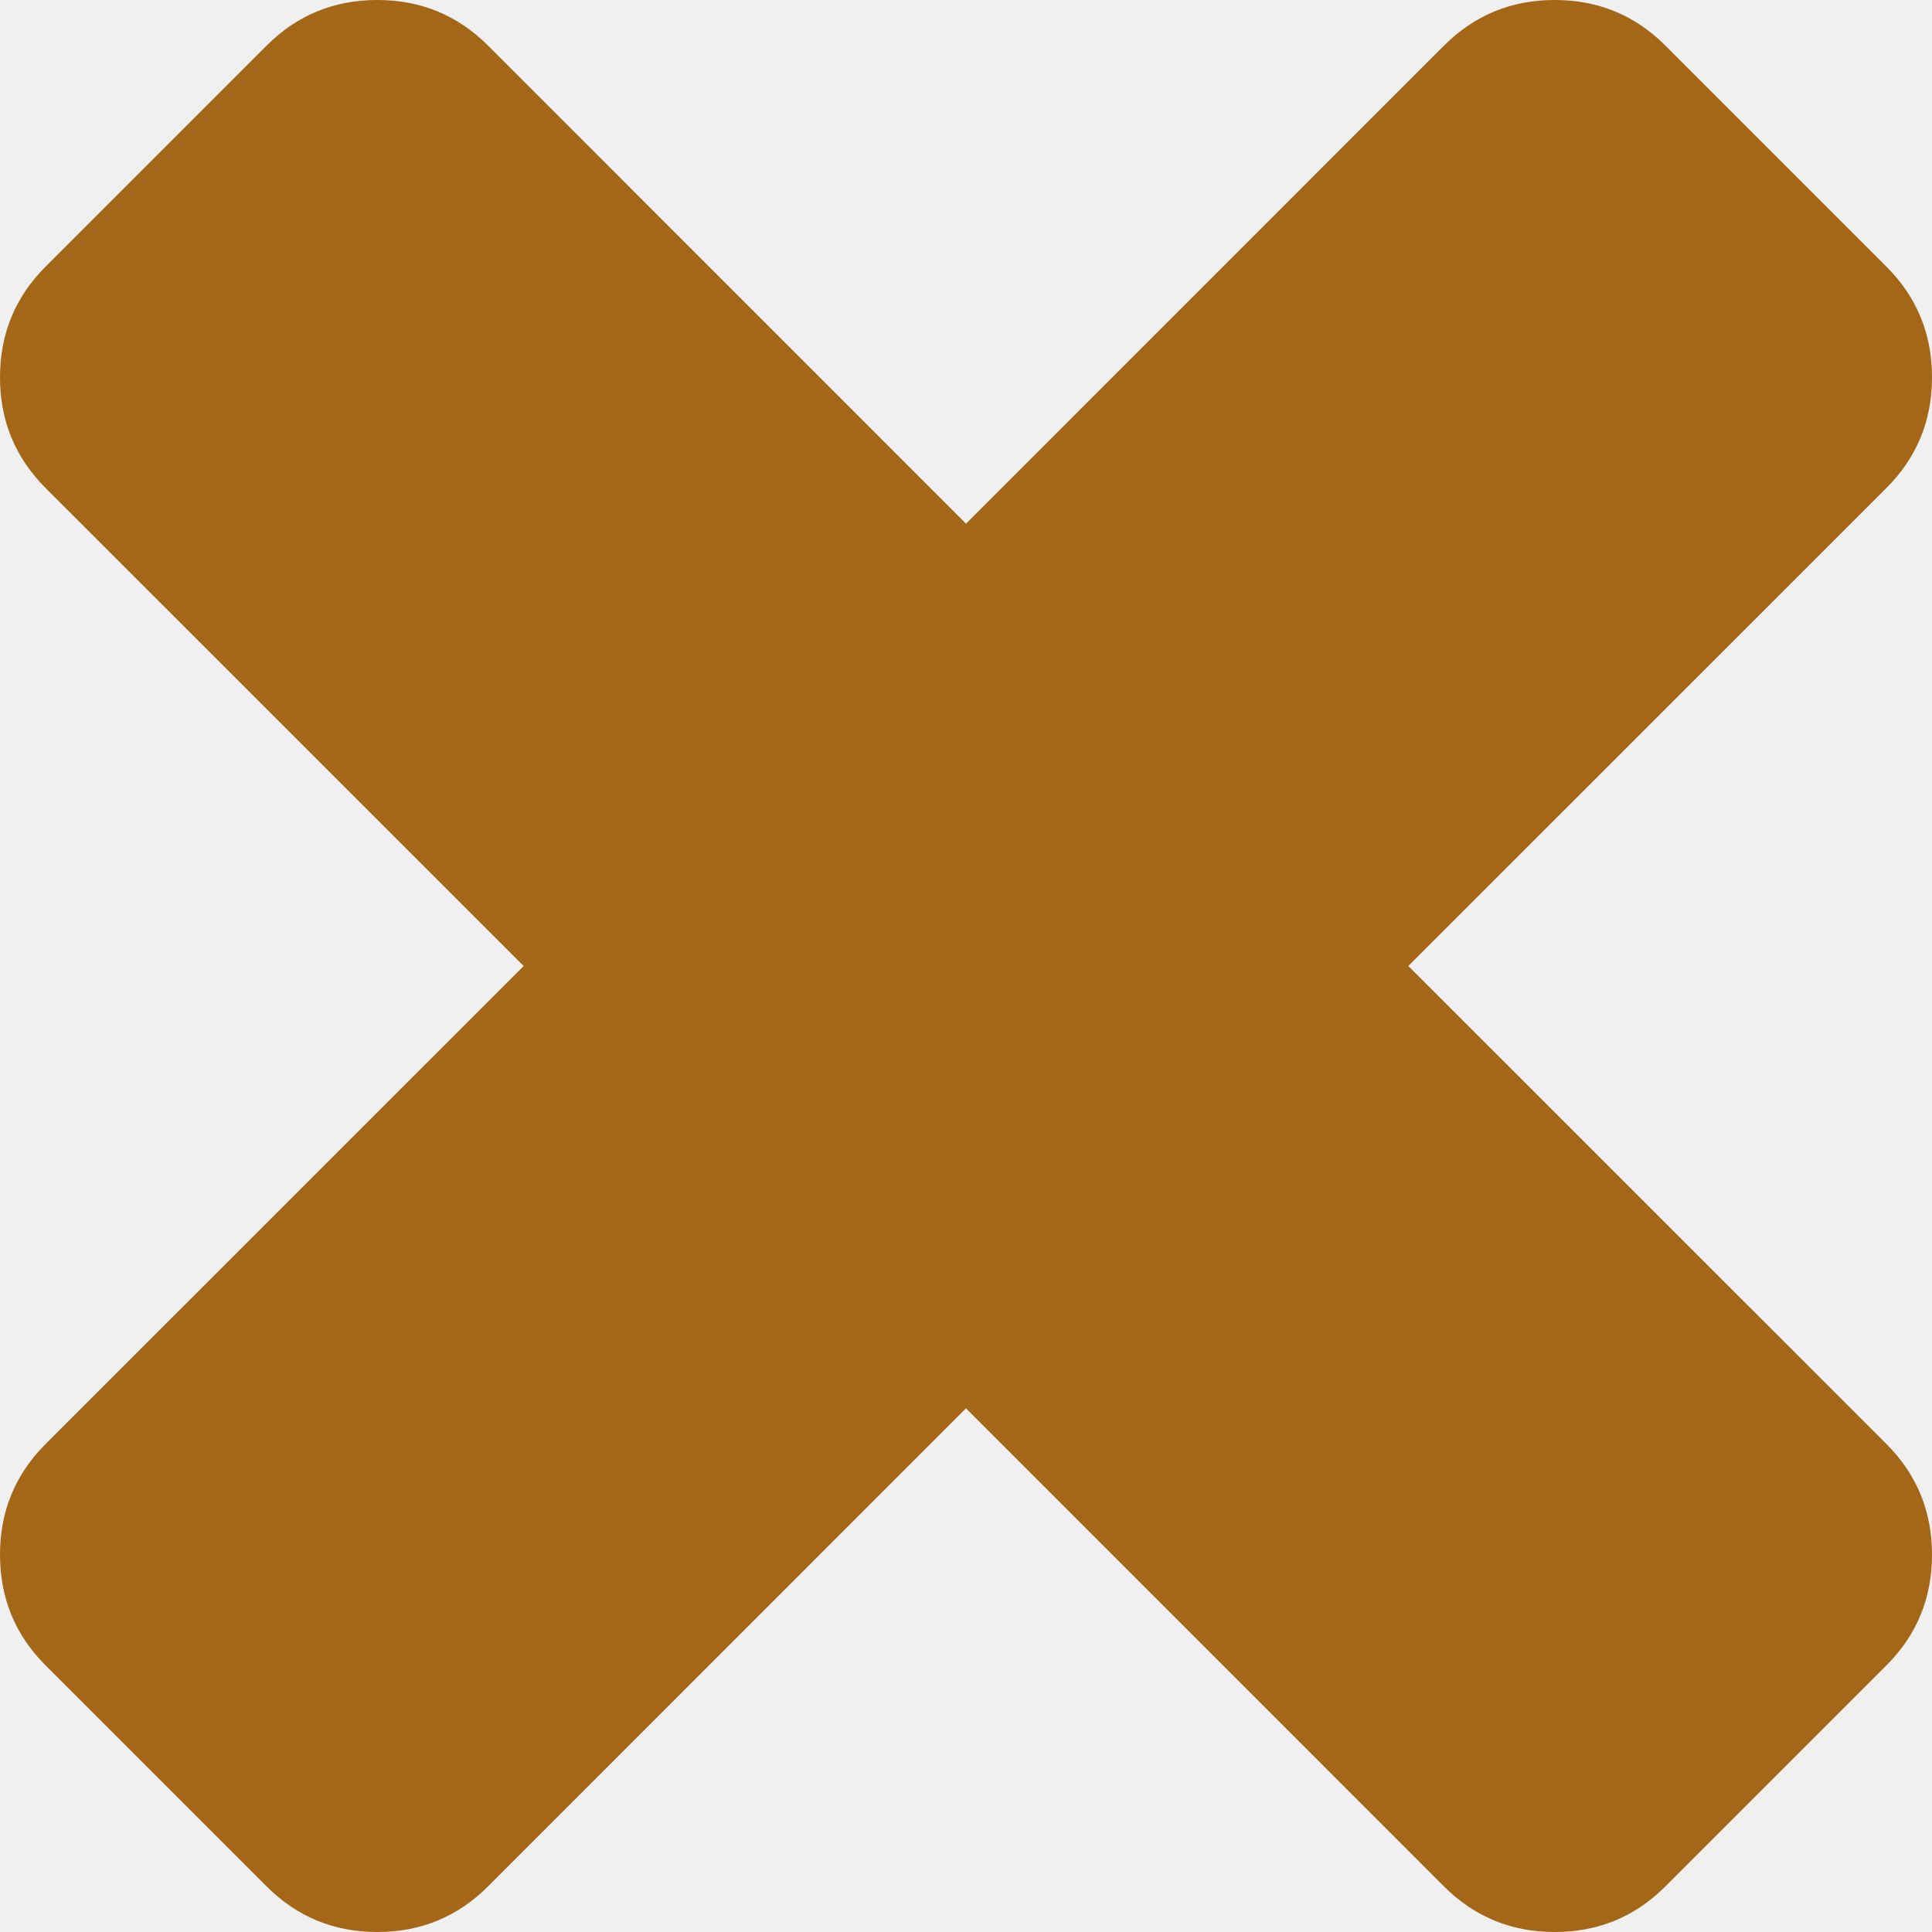
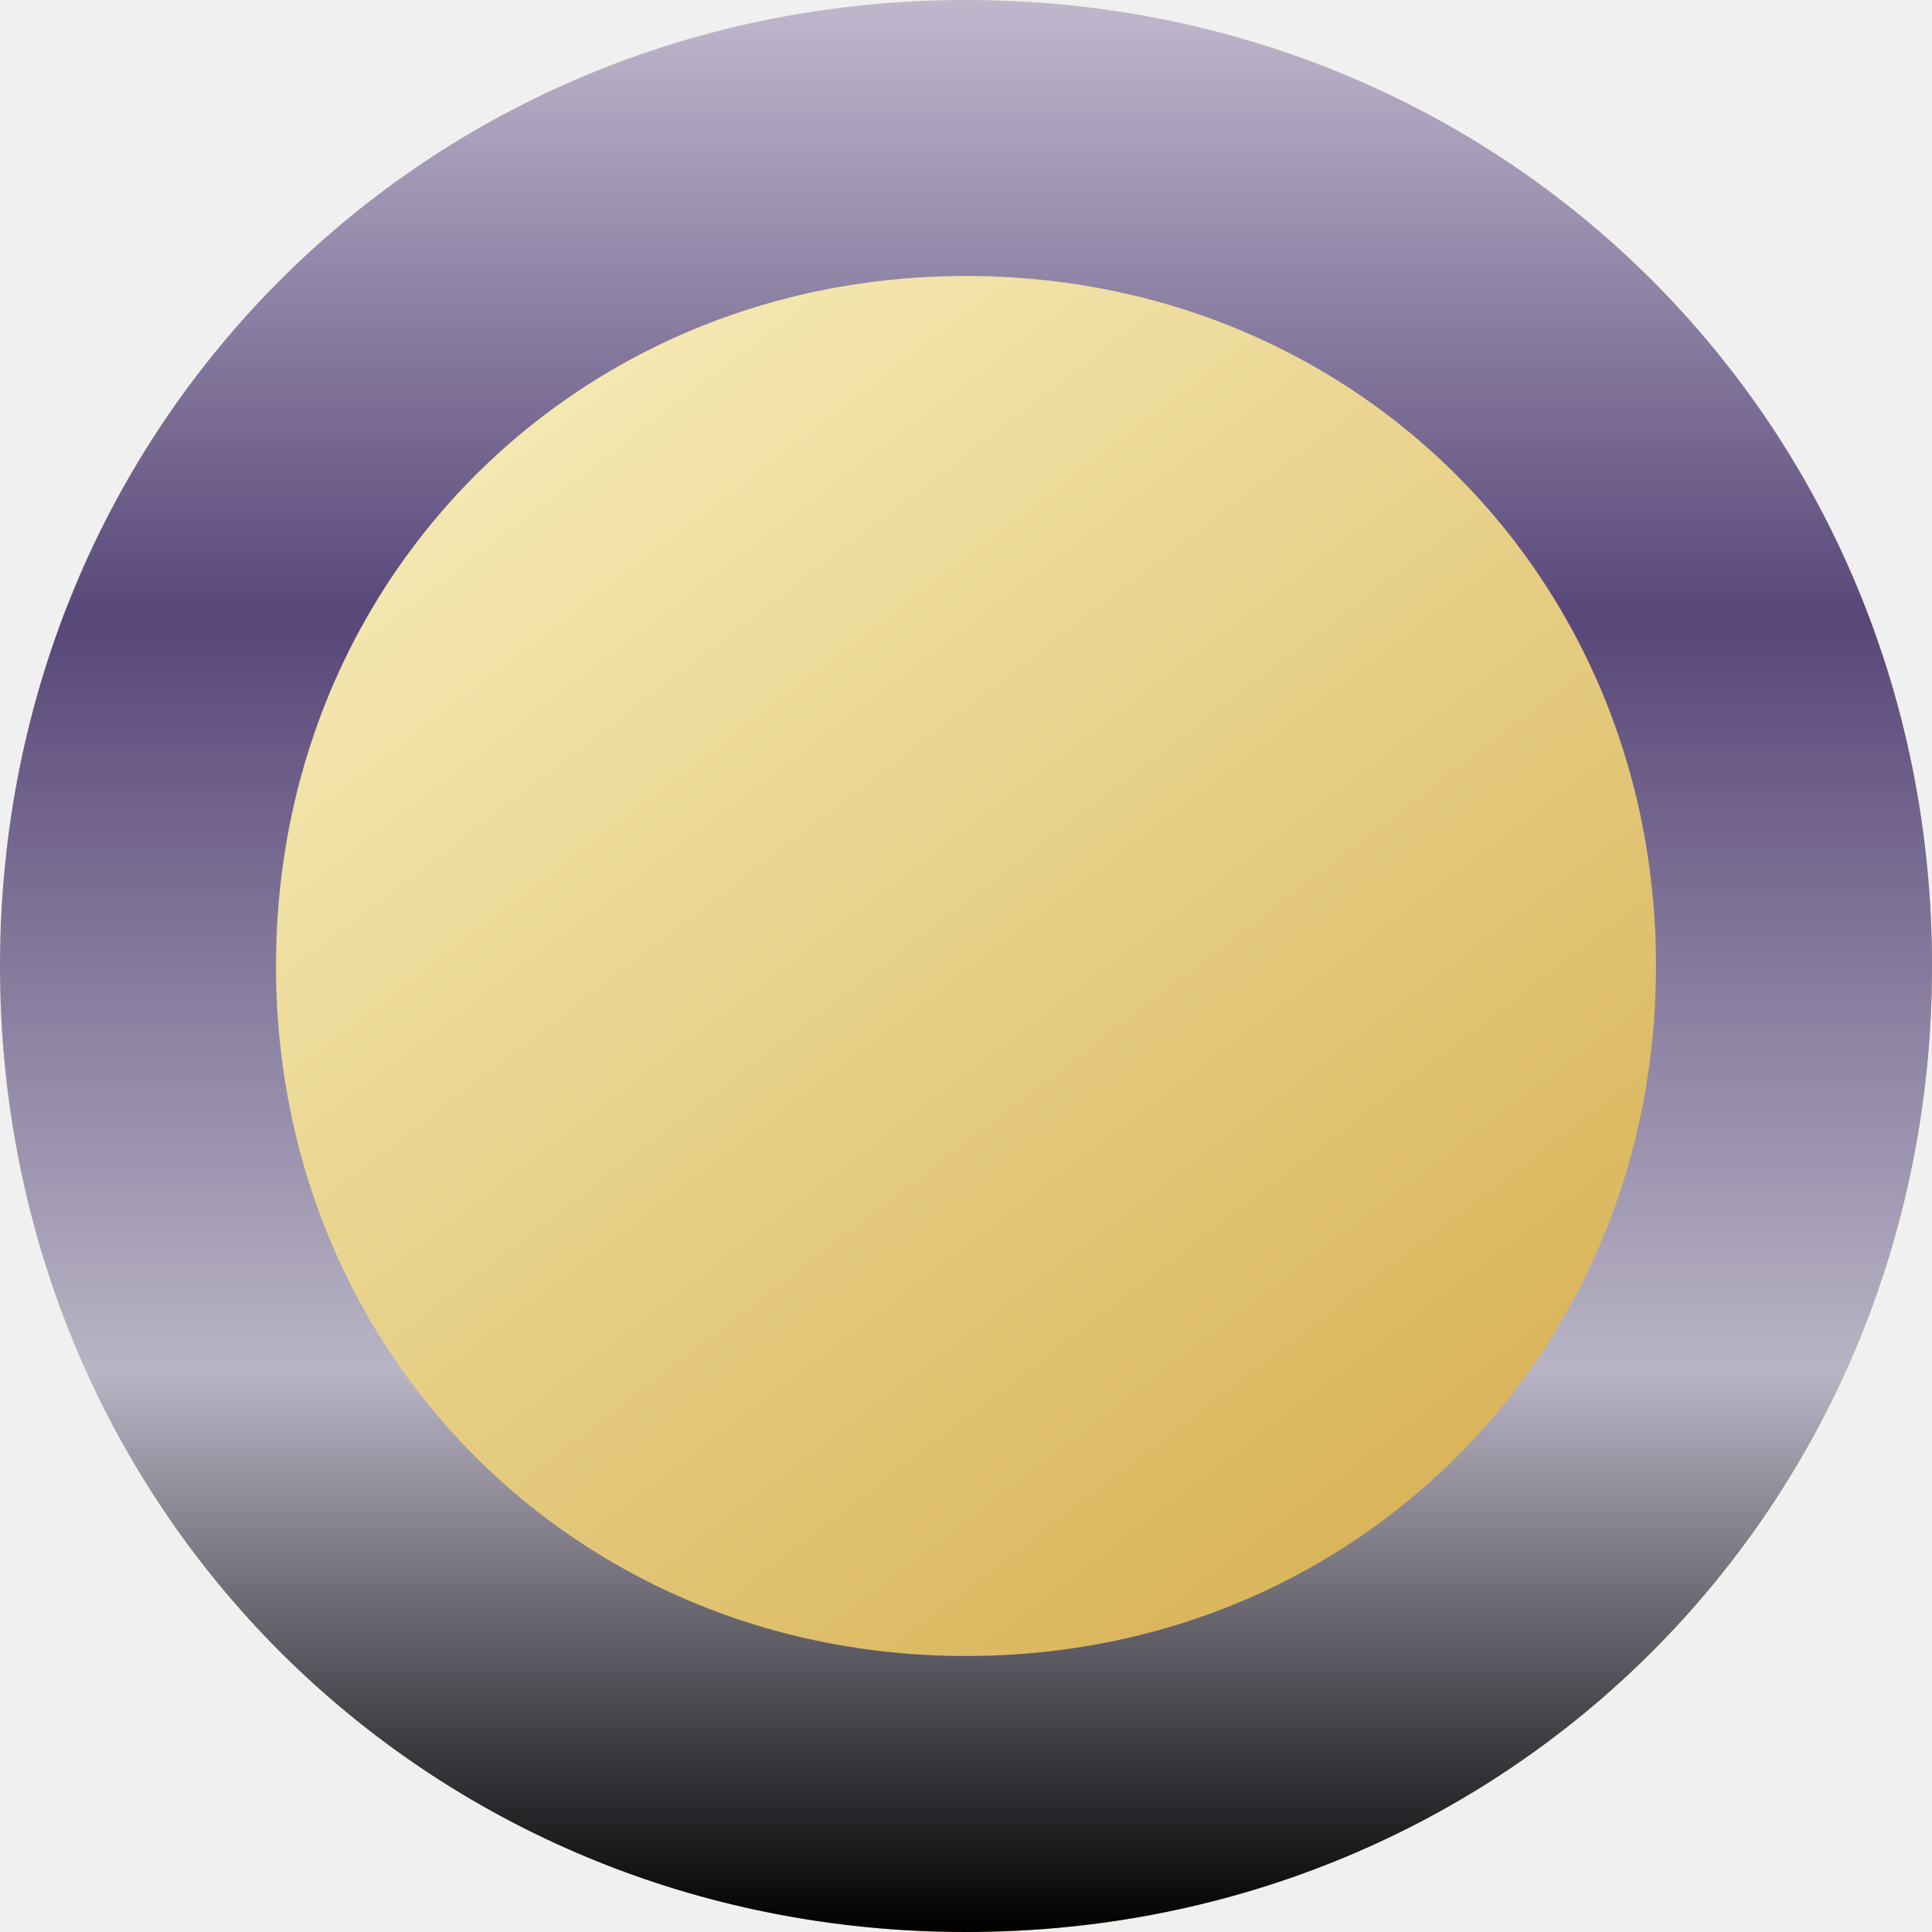
- <svg xmlns="http://www.w3.org/2000/svg" version="1.1" width="20px" height="20px">
+ <svg xmlns="http://www.w3.org/2000/svg" version="1.1" width="14px" height="14px">
  <defs>
+     <linearGradient gradientUnits="userSpaceOnUse" x1="2.994" y1="2.234" x2="10.565" y2="12.163" id="LinearGradient1137">
+       <stop id="Stop1138" stop-color="#f7eebb" offset="0" />
+       <stop id="Stop1139" stop-color="#d6af50" offset="1" />
+     </linearGradient>
    <pattern id="BGPattern" patternUnits="userSpaceOnUse" alignment="0 0" imageRepeat="None" />
-     <mask fill="white" id="Clip4862">
-       <path d="M 19.529 14.949  C 19.843 15.264  20 15.645  20 16.094  C 20 16.543  19.843 16.925  19.529 17.239  L 17.239 19.529  C 16.925 19.843  16.543 20  16.094 20  C 15.645 20  15.264 19.843  14.949 19.529  L 10 14.579  L 5.051 19.529  C 4.736 19.843  4.355 20  3.906 20  C 3.457 20  3.075 19.843  2.761 19.529  L 0.471 17.239  C 0.157 16.925  0 16.543  0 16.094  C 0 15.645  0.157 15.264  0.471 14.949  L 5.421 10  L 0.471 5.051  C 0.157 4.736  0 4.355  0 3.906  C 0 3.457  0.157 3.075  0.471 2.761  L 2.761 0.471  C 3.075 0.157  3.457 0  3.906 0  C 4.355 0  4.736 0.157  5.051 0.471  L 10 5.421  L 14.949 0.471  C 15.264 0.157  15.645 0  16.094 0  C 16.543 0  16.925 0.157  17.239 0.471  L 19.529 2.761  C 19.843 3.075  20 3.457  20 3.906  C 20 4.355  19.843 4.736  19.529 5.051  L 14.579 10  L 19.529 14.949  Z " fill-rule="evenodd" />
+     <linearGradient gradientUnits="userSpaceOnUse" x1="7" y1="0" x2="7" y2="14" id="LinearGradient1140">
+       <stop id="Stop1141" stop-color="#bfb8cd" offset="0" />
+       <stop id="Stop1142" stop-color="#584779" offset="0.32" />
+       <stop id="Stop1143" stop-color="#b9b4c5" offset="0.71" />
+       <stop id="Stop1144" stop-color="#000000" offset="1" />
+     </linearGradient>
+     <mask fill="white" id="Clip1145">
+       <path d="M 0 7  C 0 3.08  3.08 0  7 0  C 10.92 0  14 3.08  14 7  C 14 10.92  10.92 14  7 14  C 3.08 14  0 10.92  0 7  Z " fill-rule="evenodd" />
    </mask>
  </defs>
-   <g transform="matrix(1 0 0 1 -1097 -793 )">
-     <path d="M 19.529 14.949  C 19.843 15.264  20 15.645  20 16.094  C 20 16.543  19.843 16.925  19.529 17.239  L 17.239 19.529  C 16.925 19.843  16.543 20  16.094 20  C 15.645 20  15.264 19.843  14.949 19.529  L 10 14.579  L 5.051 19.529  C 4.736 19.843  4.355 20  3.906 20  C 3.457 20  3.075 19.843  2.761 19.529  L 0.471 17.239  C 0.157 16.925  0 16.543  0 16.094  C 0 15.645  0.157 15.264  0.471 14.949  L 5.421 10  L 0.471 5.051  C 0.157 4.736  0 4.355  0 3.906  C 0 3.457  0.157 3.075  0.471 2.761  L 2.761 0.471  C 3.075 0.157  3.457 0  3.906 0  C 4.355 0  4.736 0.157  5.051 0.471  L 10 5.421  L 14.949 0.471  C 15.264 0.157  15.645 0  16.094 0  C 16.543 0  16.925 0.157  17.239 0.471  L 19.529 2.761  C 19.843 3.075  20 3.457  20 3.906  C 20 4.355  19.843 4.736  19.529 5.051  L 14.579 10  L 19.529 14.949  Z " fill-rule="nonzero" fill="rgba(163, 103, 23, 1)" stroke="none" transform="matrix(1 0 0 1 1097 793 )" class="fill" />
-     <path d="M 19.529 14.949  C 19.843 15.264  20 15.645  20 16.094  C 20 16.543  19.843 16.925  19.529 17.239  L 17.239 19.529  C 16.925 19.843  16.543 20  16.094 20  C 15.645 20  15.264 19.843  14.949 19.529  L 10 14.579  L 5.051 19.529  C 4.736 19.843  4.355 20  3.906 20  C 3.457 20  3.075 19.843  2.761 19.529  L 0.471 17.239  C 0.157 16.925  0 16.543  0 16.094  C 0 15.645  0.157 15.264  0.471 14.949  L 5.421 10  L 0.471 5.051  C 0.157 4.736  0 4.355  0 3.906  C 0 3.457  0.157 3.075  0.471 2.761  L 2.761 0.471  C 3.075 0.157  3.457 0  3.906 0  C 4.355 0  4.736 0.157  5.051 0.471  L 10 5.421  L 14.949 0.471  C 15.264 0.157  15.645 0  16.094 0  C 16.543 0  16.925 0.157  17.239 0.471  L 19.529 2.761  C 19.843 3.075  20 3.457  20 3.906  C 20 4.355  19.843 4.736  19.529 5.051  L 14.579 10  L 19.529 14.949  Z " stroke-width="0" stroke-dasharray="0" stroke="rgba(255, 255, 255, 0)" fill="none" transform="matrix(1 0 0 1 1097 793 )" class="stroke" mask="url(#Clip4862)" />
+   <g>
+     <path d="M 0 7  C 0 3.08  3.08 0  7 0  C 10.92 0  14 3.08  14 7  C 14 10.92  10.92 14  7 14  C 3.08 14  0 10.92  0 7  Z " fill-rule="nonzero" fill="url(#LinearGradient1137)" stroke="none" class="fill" />
+     <path d="M 0 7  C 0 3.08  3.08 0  7 0  C 10.92 0  14 3.08  14 7  C 14 10.92  10.92 14  7 14  C 3.08 14  0 10.92  0 7  Z " stroke-width="4" stroke-dasharray="0" stroke="url(#LinearGradient1140)" fill="none" class="stroke" mask="url(#Clip1145)" />
  </g>
</svg>
